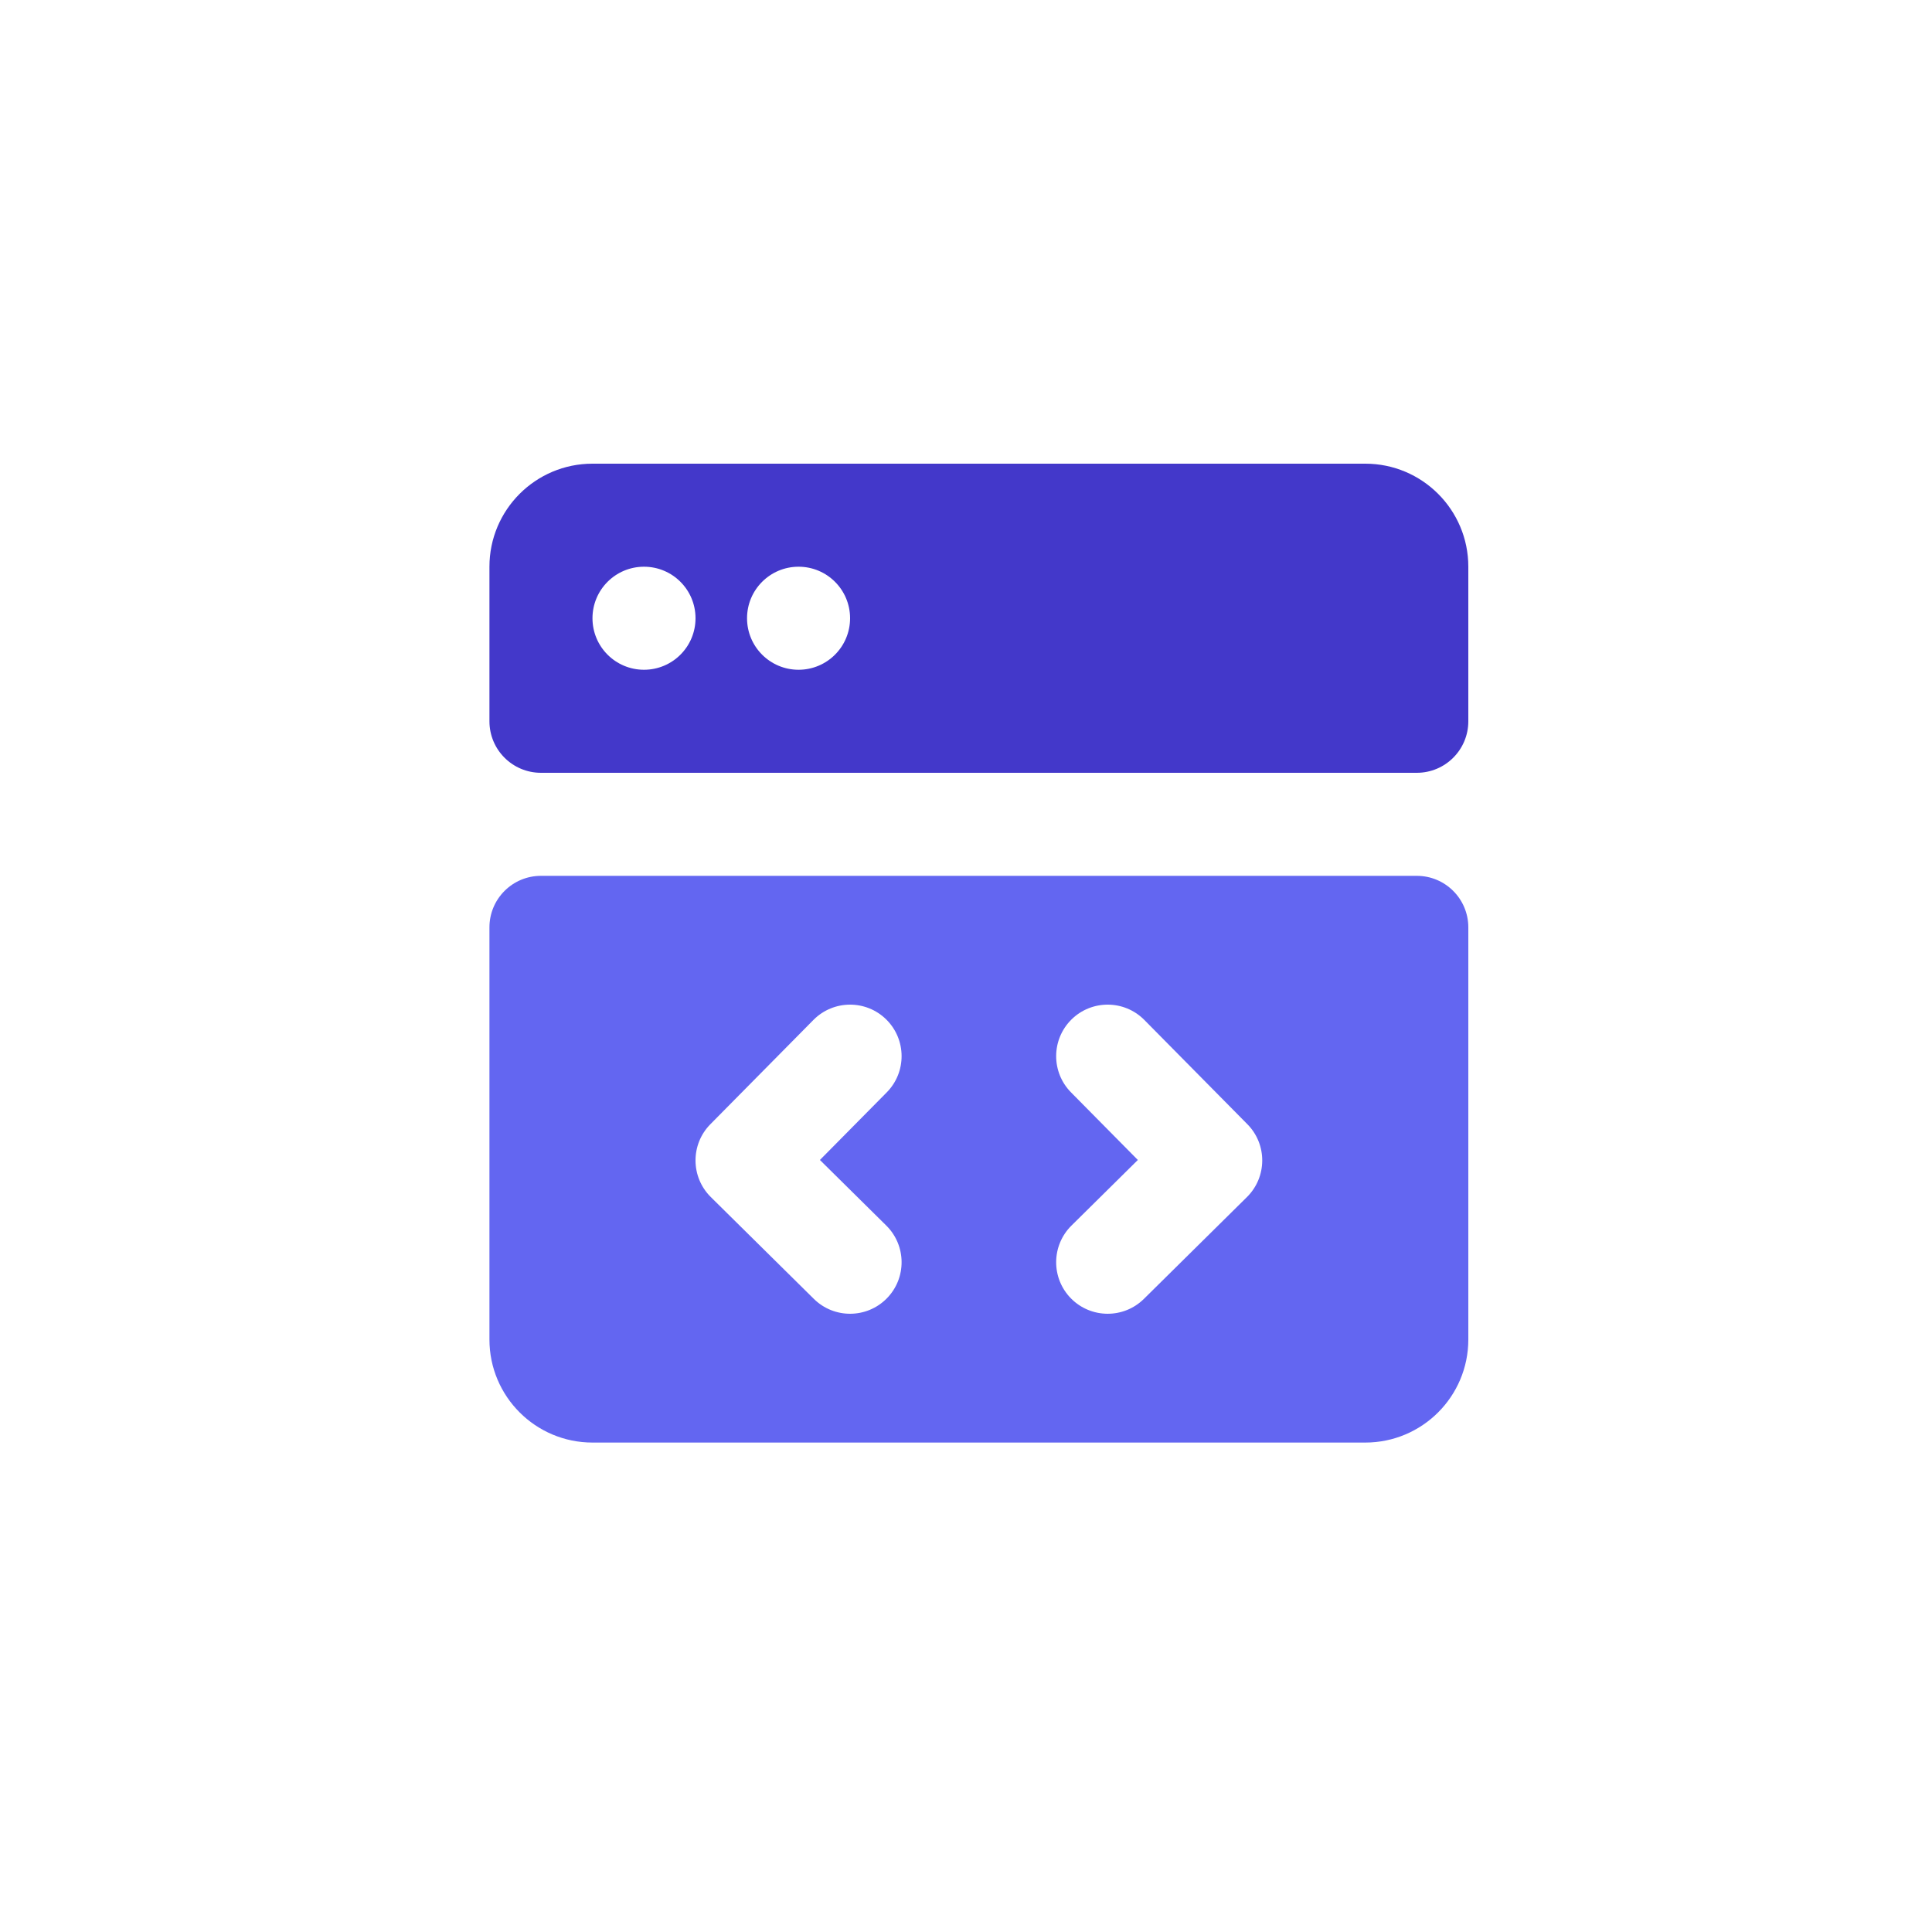
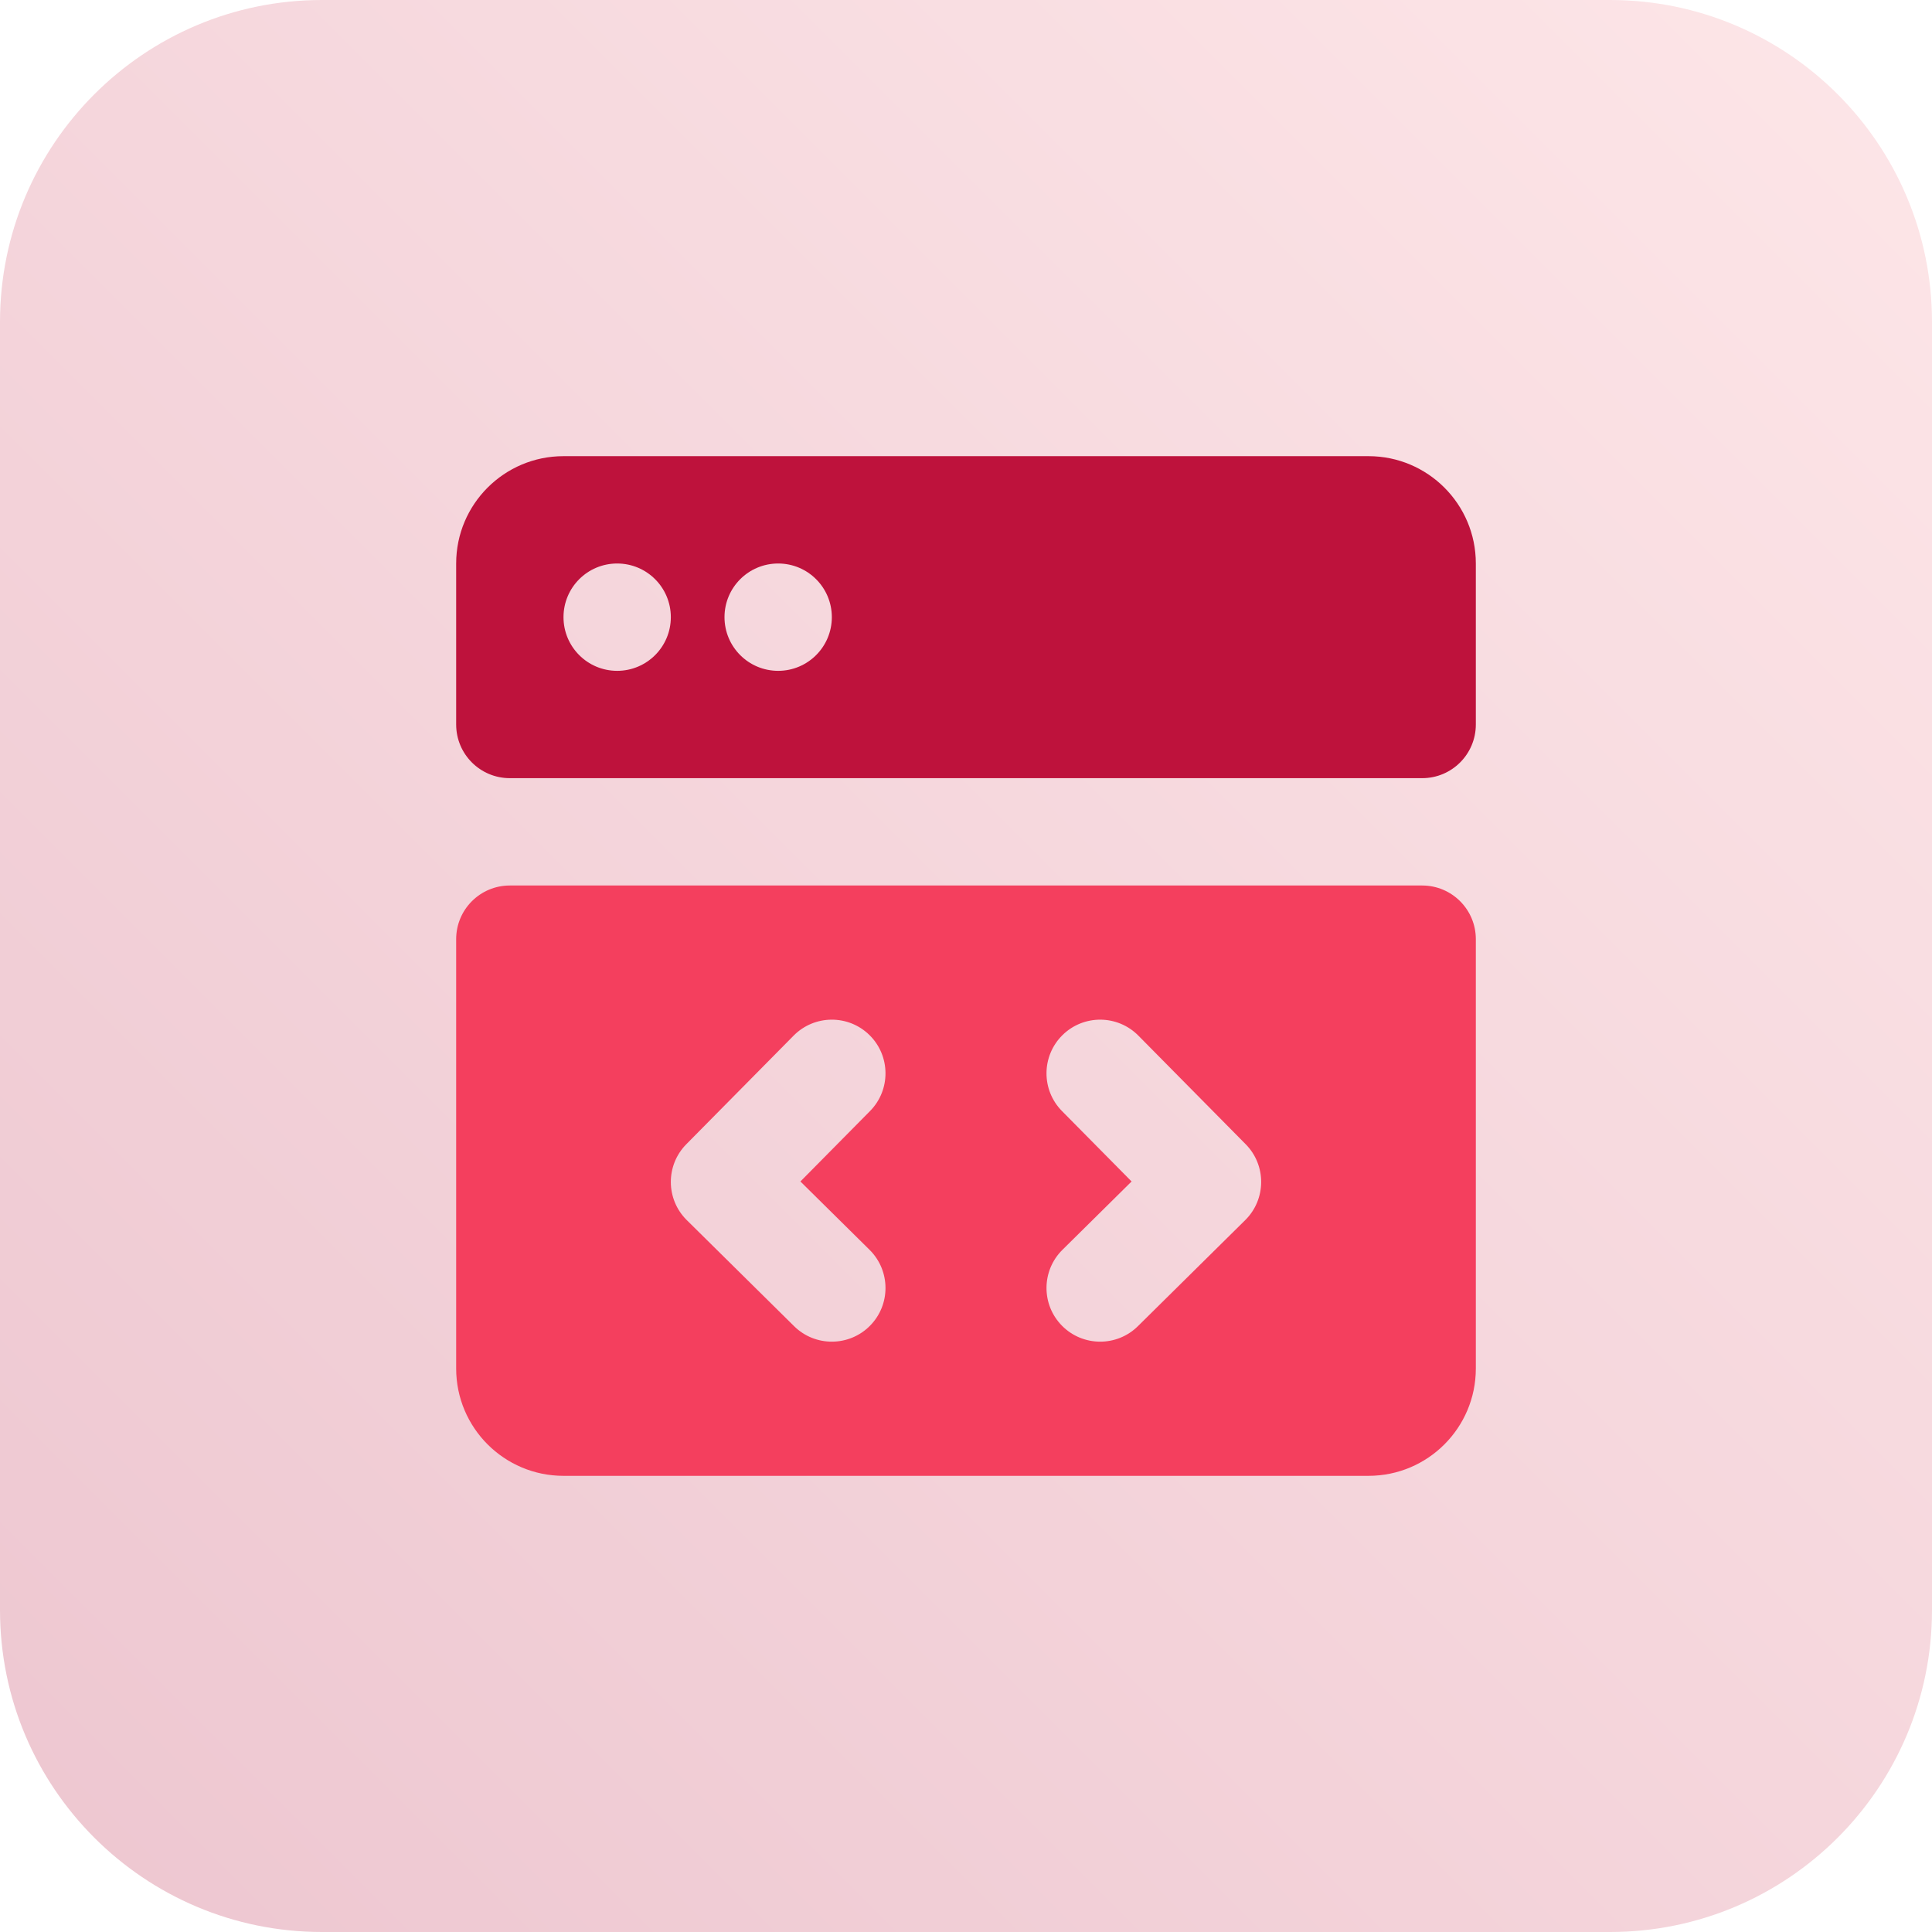
- <svg xmlns="http://www.w3.org/2000/svg" width="75px" height="75px" viewBox="0 0 75 75" version="1.1">
+ <svg xmlns="http://www.w3.org/2000/svg" width="72px" height="72px" viewBox="0 0 72 72" version="1.1">
  <defs>
    <linearGradient x1="-3.88578059e-14%" y1="100%" x2="100%" y2="2.77555756e-15%" id="linearGradient-1">
-       <stop stop-color="#F2E4E8" offset="0%" />
-       <stop stop-color="#FFF4F6" offset="100%" />
+       <stop stop-color="#EDC6D0" offset="0%" />
+       <stop stop-color="#FDE6E8" offset="100%" />
    </linearGradient>
  </defs>
  <g id="apis" stroke="none" stroke-width="1" fill="none" fill-rule="evenodd">
-     <rect id="Rectangle-Copy-10" fill="url(#linearGradient-1)" opacity="0" x="0" y="-1" width="76" height="76" rx="12" />
-     <g id="Group" transform="translate(19, 18)">
-       <path d="M34,0 C36.209,-4.05812251e-16 38,1.791 38,4 L38,10 C38,11.105 37.105,12 36,12 L2,12 C0.895,12 1.3527075e-16,11.105 0,10 L0,4 C-2.705415e-16,1.791 1.791,4.05812251e-16 4,0 L34,0 Z M6,4 C4.895,4 4,4.895 4,6 C4,7.105 4.895,8 6,8 C7.105,8 8,7.105 8,6 C8,4.895 7.105,4 6,4 Z M12,4 C10.895,4 10,4.895 10,6 C10,7.105 10.895,8 12,8 C13.105,8 14,7.105 14,6 C14,4.895 13.105,4 12,4 Z" id="Combined-Shape" fill="#4338CA" />
-       <path d="M36,16 C37.105,16 38,16.895 38,18 L38,34 C38,36.209 36.209,38 34,38 L4,38 C1.791,38 2.705415e-16,36.209 0,34 L0,18 C-1.3527075e-16,16.895 0.895,16 2,16 L36,16 Z M15.406,21.577 C14.62,20.801 13.354,20.809 12.577,21.594 L8.577,25.642 C7.801,26.427 7.809,27.694 8.594,28.47 L12.594,32.423 C13.38,33.199 14.646,33.191 15.423,32.406 C16.199,31.62 16.191,30.354 15.406,29.577 L12.829,27.03 L15.423,24.406 C16.199,23.62 16.191,22.354 15.406,21.577 Z M22.594,21.577 C21.809,22.354 21.801,23.62 22.577,24.406 L25.171,27.03 L22.594,29.577 C21.809,30.354 21.801,31.62 22.577,32.406 C23.354,33.191 24.62,33.199 25.406,32.423 L29.406,28.47 C30.191,27.694 30.199,26.427 29.423,25.642 L25.423,21.594 C24.646,20.809 23.38,20.801 22.594,21.577 Z" id="Combined-Shape" fill="#6366F1" fill-rule="nonzero" />
+     <g id="Docs-Icons-/-Light-/docs-resources-apis-rose-light">
+       <rect id="Rectangle-Copy-6" fill="url(#linearGradient-1)" x="0" y="0" width="72" height="72" rx="12" />
+       <g id="Group" transform="translate(17, 17)">
+         <path d="M34,0 C36.209,0 38,1.791 38,4 L38,10 C38,11.105 37.105,12 36,12 L2,12 C0.895,12 0,11.105 0,10 L0,4 C0,1.791 1.791,4.4408921e-16 4,0 L34,0 Z M6,4 C4.895,4 4,4.895 4,6 C4,7.105 4.895,8 6,8 C7.105,8 8,7.105 8,6 C8,4.895 7.105,4 6,4 Z M12,4 C10.895,4 10,4.895 10,6 C10,7.105 10.895,8 12,8 C13.105,8 14,7.105 14,6 C14,4.895 13.105,4 12,4 Z" id="Combined-Shape" fill="#BE123C" />
+         <path d="M36,16 C37.105,16 38,16.895 38,18 L38,34 C38,36.209 36.209,38 34,38 L4,38 C1.791,38 0,36.209 0,34 L0,18 C0,16.895 0.895,16 2,16 L36,16 Z M15.406,21.577 C14.62,20.801 13.354,20.809 12.577,21.594 L8.577,25.642 C7.801,26.427 7.809,27.694 8.594,28.47 L12.594,32.423 C13.38,33.199 14.646,33.191 15.423,32.406 C16.199,31.62 16.191,30.354 15.406,29.577 L12.829,27.03 L15.423,24.406 C16.199,23.62 16.191,22.354 15.406,21.577 Z M22.594,21.577 C21.809,22.354 21.801,23.62 22.577,24.406 L25.171,27.03 L22.594,29.577 C21.809,30.354 21.801,31.62 22.577,32.406 C23.354,33.191 24.62,33.199 25.406,32.423 L29.406,28.47 C30.191,27.694 30.199,26.427 29.423,25.642 L25.423,21.594 C24.646,20.809 23.38,20.801 22.594,21.577 Z" id="Combined-Shape" fill="#F43F5E" fill-rule="nonzero" />
+       </g>
    </g>
  </g>
</svg>
